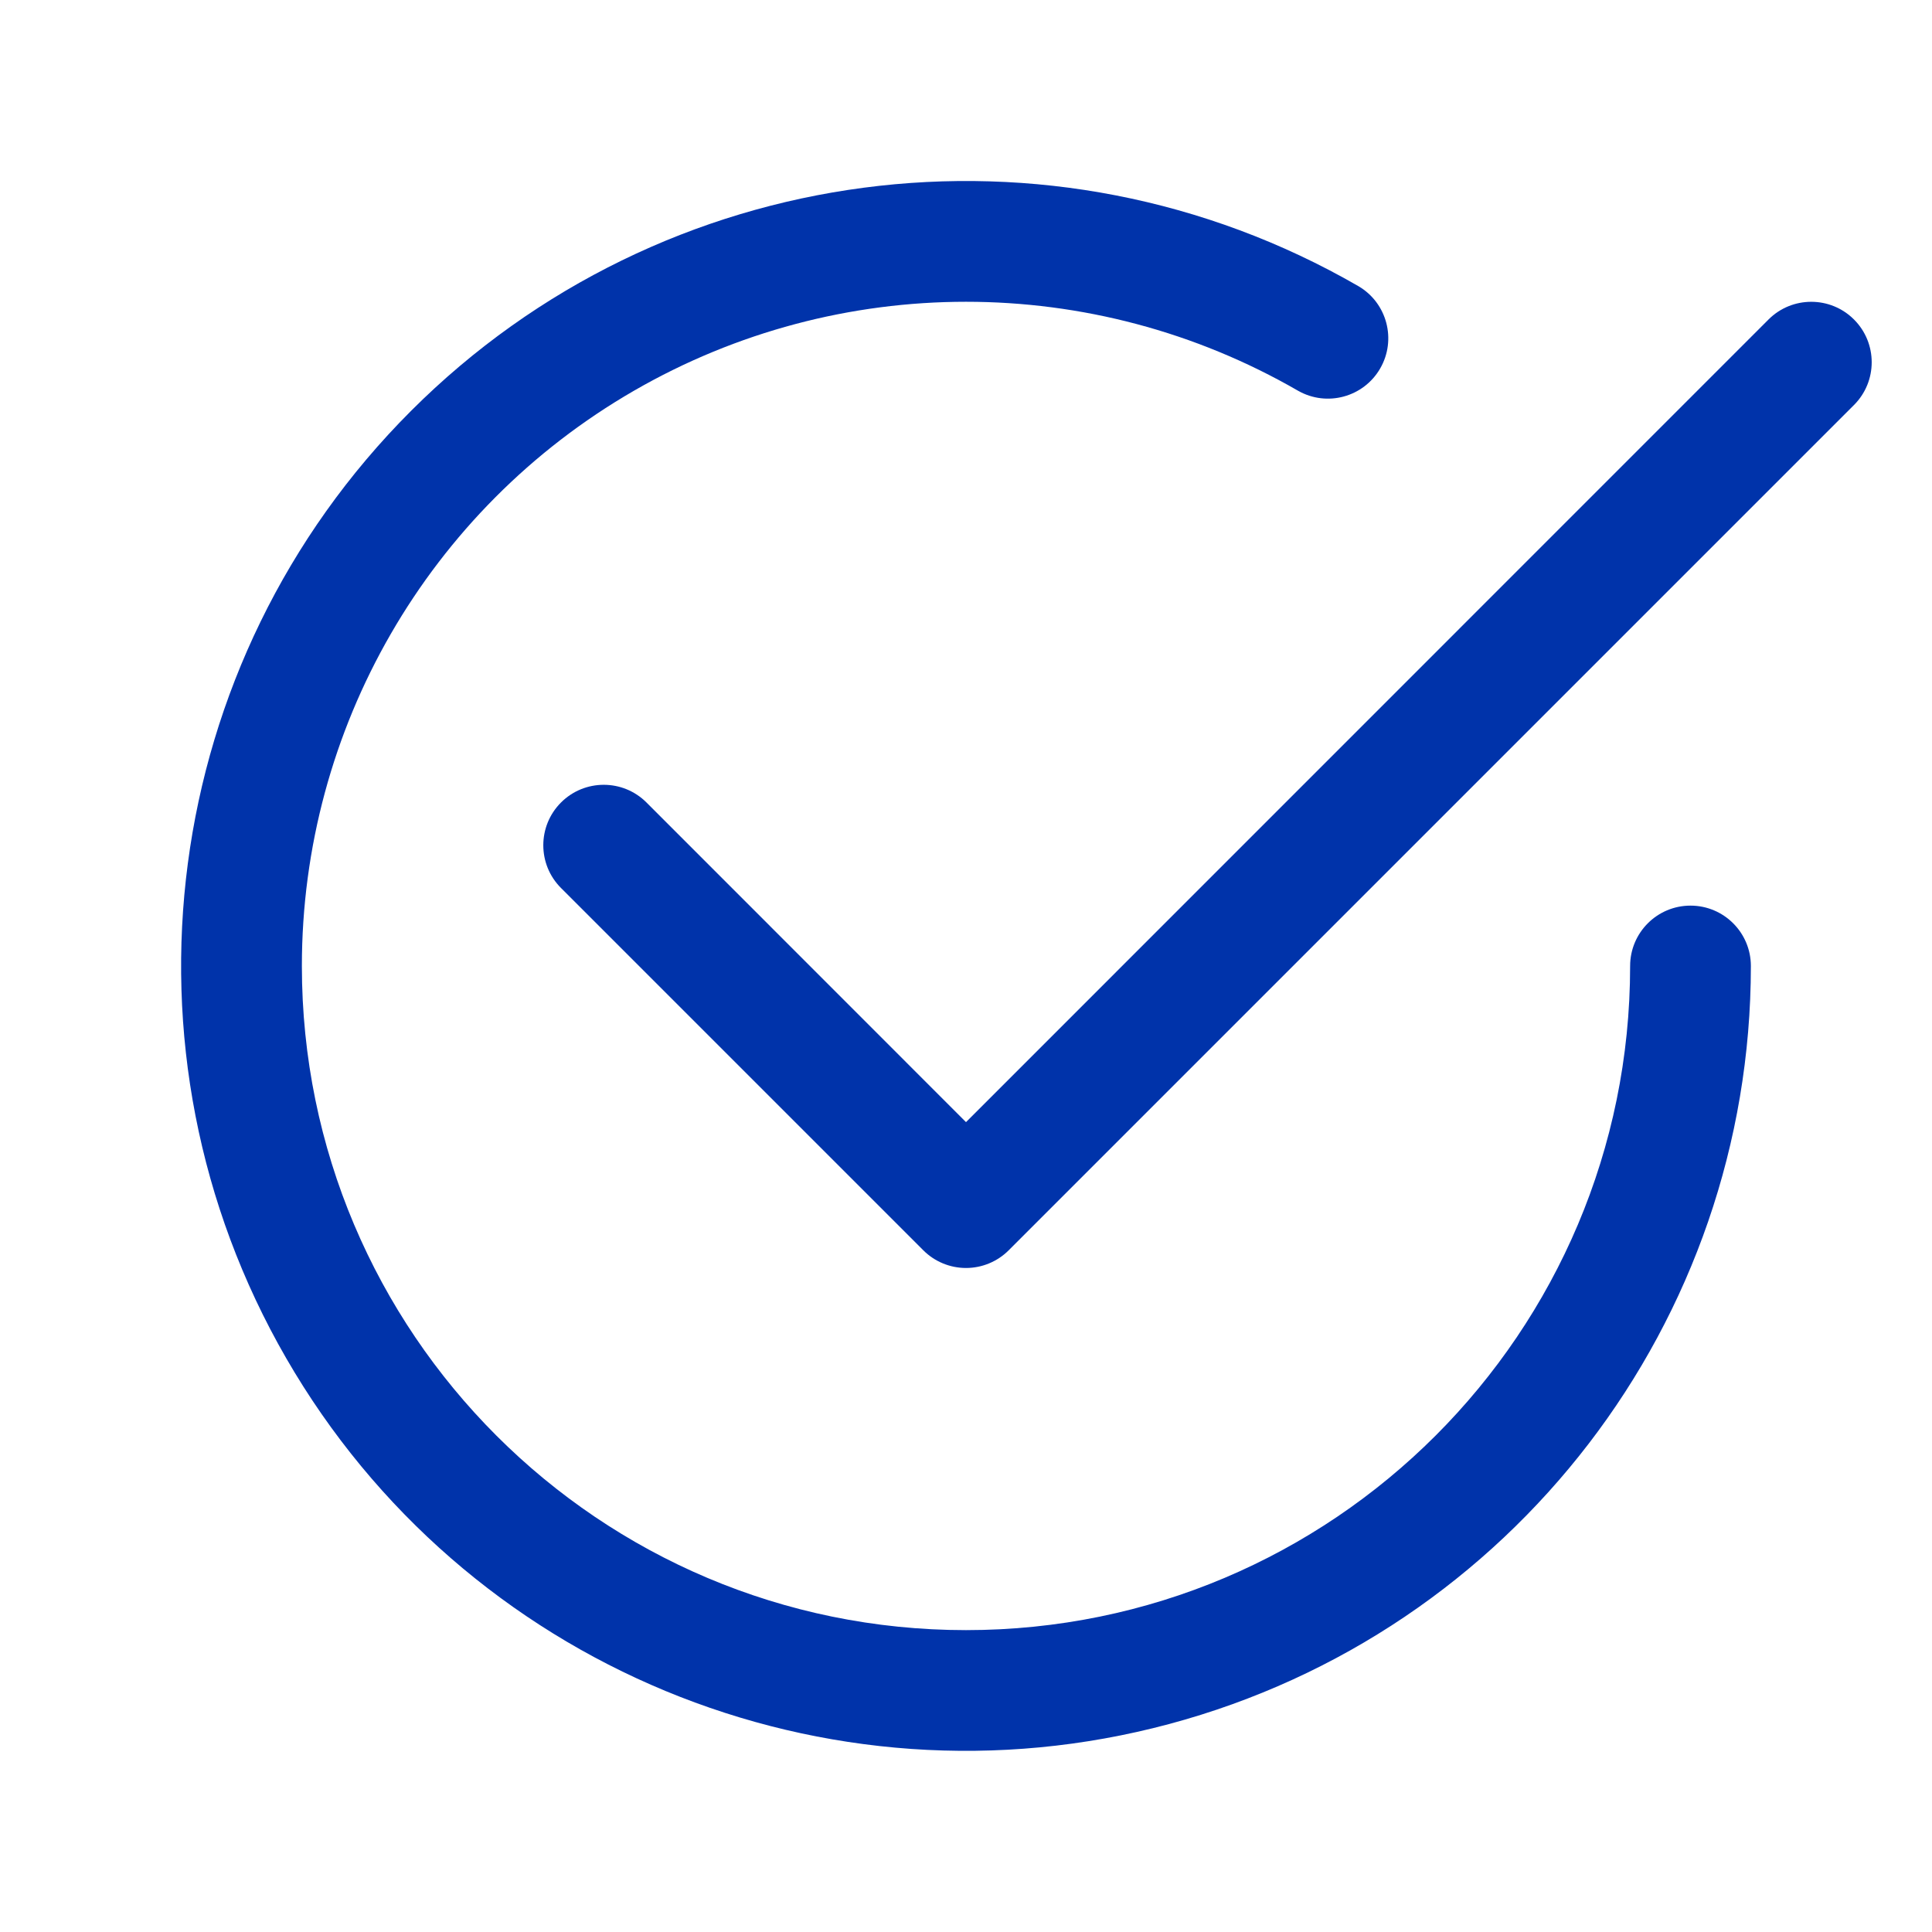
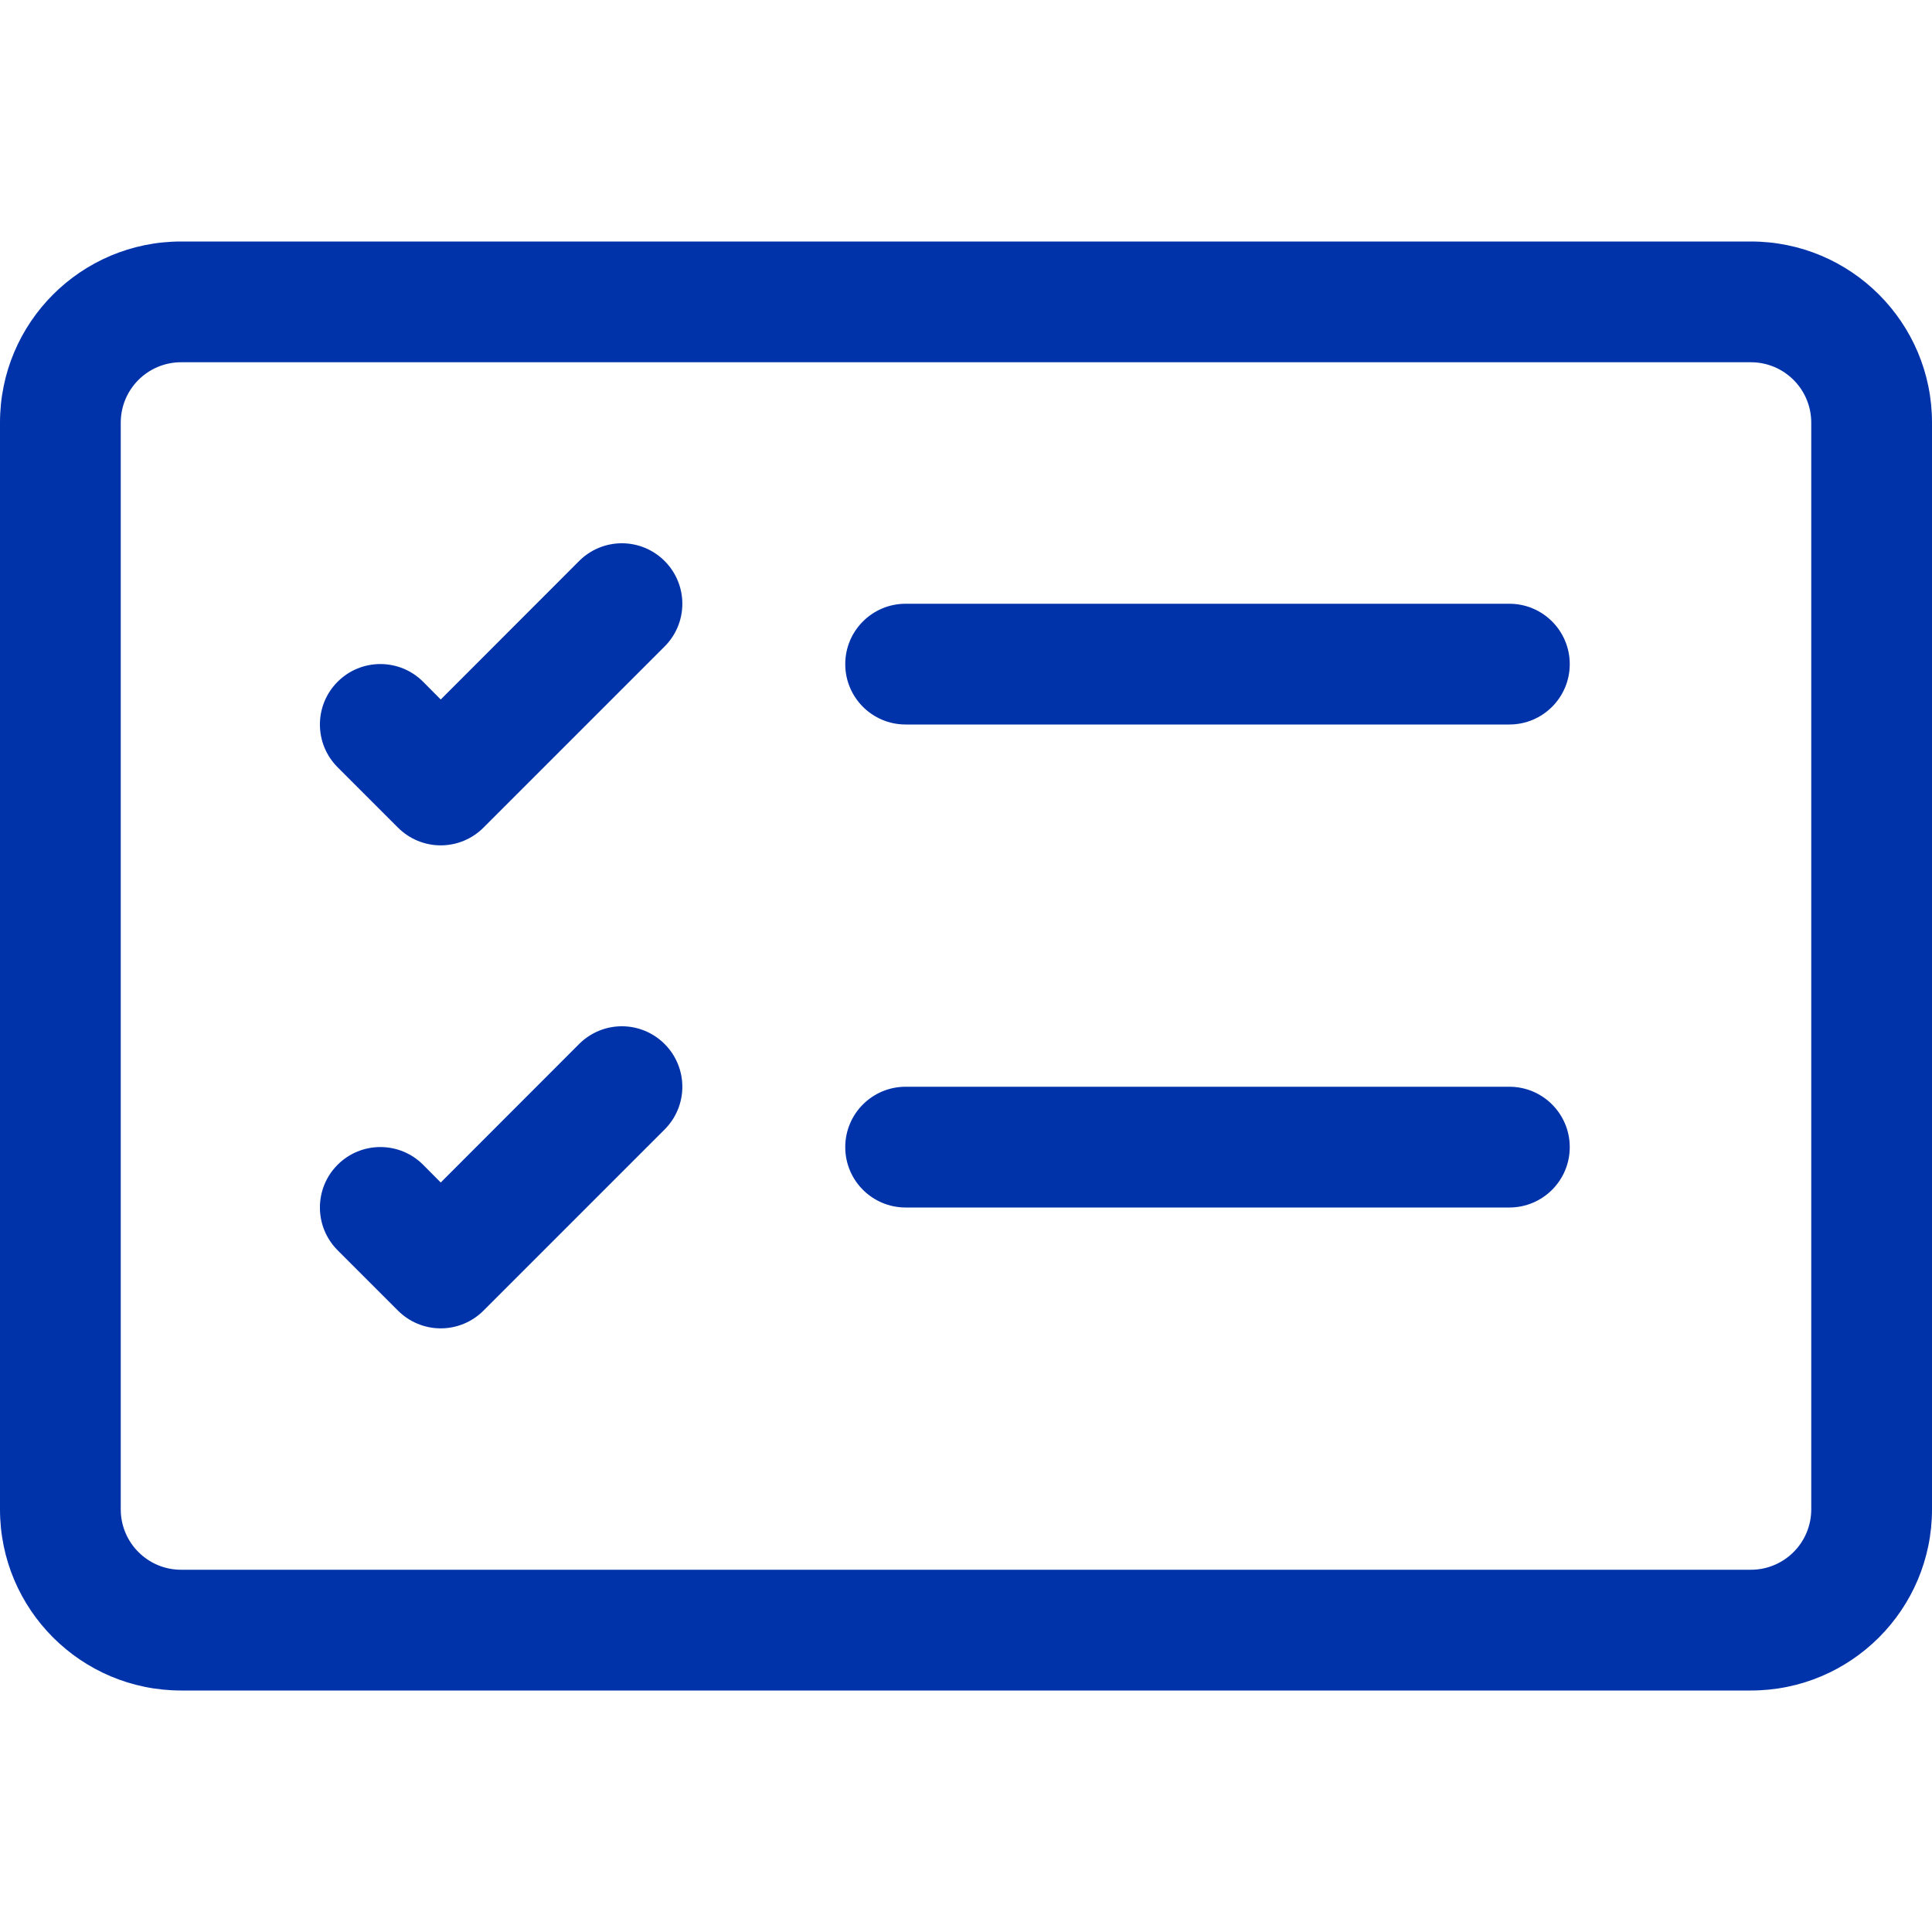
- <svg xmlns="http://www.w3.org/2000/svg" width="16" height="16" fill="#0033aa" class="bi bi-check2-circle" viewBox="0 0 16 16">
-   <path d="M2.5 8a5.5 5.5 0 0 1 8.25-4.764.5.5 0 0 0 .5-.866A6.5 6.5 0 1 0 14.5 8a.5.5 0 0 0-1 0 5.5 5.5 0 1 1-11 0" />
-   <path d="M15.354 3.354a.5.5 0 0 0-.708-.708L8 9.293 5.354 6.646a.5.5 0 1 0-.708.708l3 3a.5.5 0 0 0 .708 0z" />
+ <svg xmlns="http://www.w3.org/2000/svg" width="16" height="16" fill="#0033aa" class="bi bi-card-checklist" viewBox="0 0 16 16">
+   <path d="M14.5 3a.5.5 0 0 1 .5.5v9a.5.5 0 0 1-.5.5h-13a.5.5 0 0 1-.5-.5v-9a.5.5 0 0 1 .5-.5zm-13-1A1.5 1.5 0 0 0 0 3.5v9A1.5 1.5 0 0 0 1.5 14h13a1.5 1.5 0 0 0 1.5-1.5v-9A1.5 1.5 0 0 0 14.5 2z" />
+   <path d="M7 5.5a.5.5 0 0 1 .5-.5h5a.5.5 0 0 1 0 1h-5a.5.5 0 0 1-.5-.5m-1.496-.854a.5.5 0 0 1 0 .708l-1.5 1.5a.5.5 0 0 1-.708 0l-.5-.5a.5.5 0 1 1 .708-.708l.146.147 1.146-1.147a.5.5 0 0 1 .708 0M7 9.5a.5.5 0 0 1 .5-.5h5a.5.5 0 0 1 0 1h-5a.5.5 0 0 1-.5-.5m-1.496-.854a.5.5 0 0 1 0 .708l-1.5 1.5a.5.5 0 0 1-.708 0l-.5-.5a.5.5 0 0 1 .708-.708l.146.147 1.146-1.147a.5.5 0 0 1 .708 0" />
</svg>
